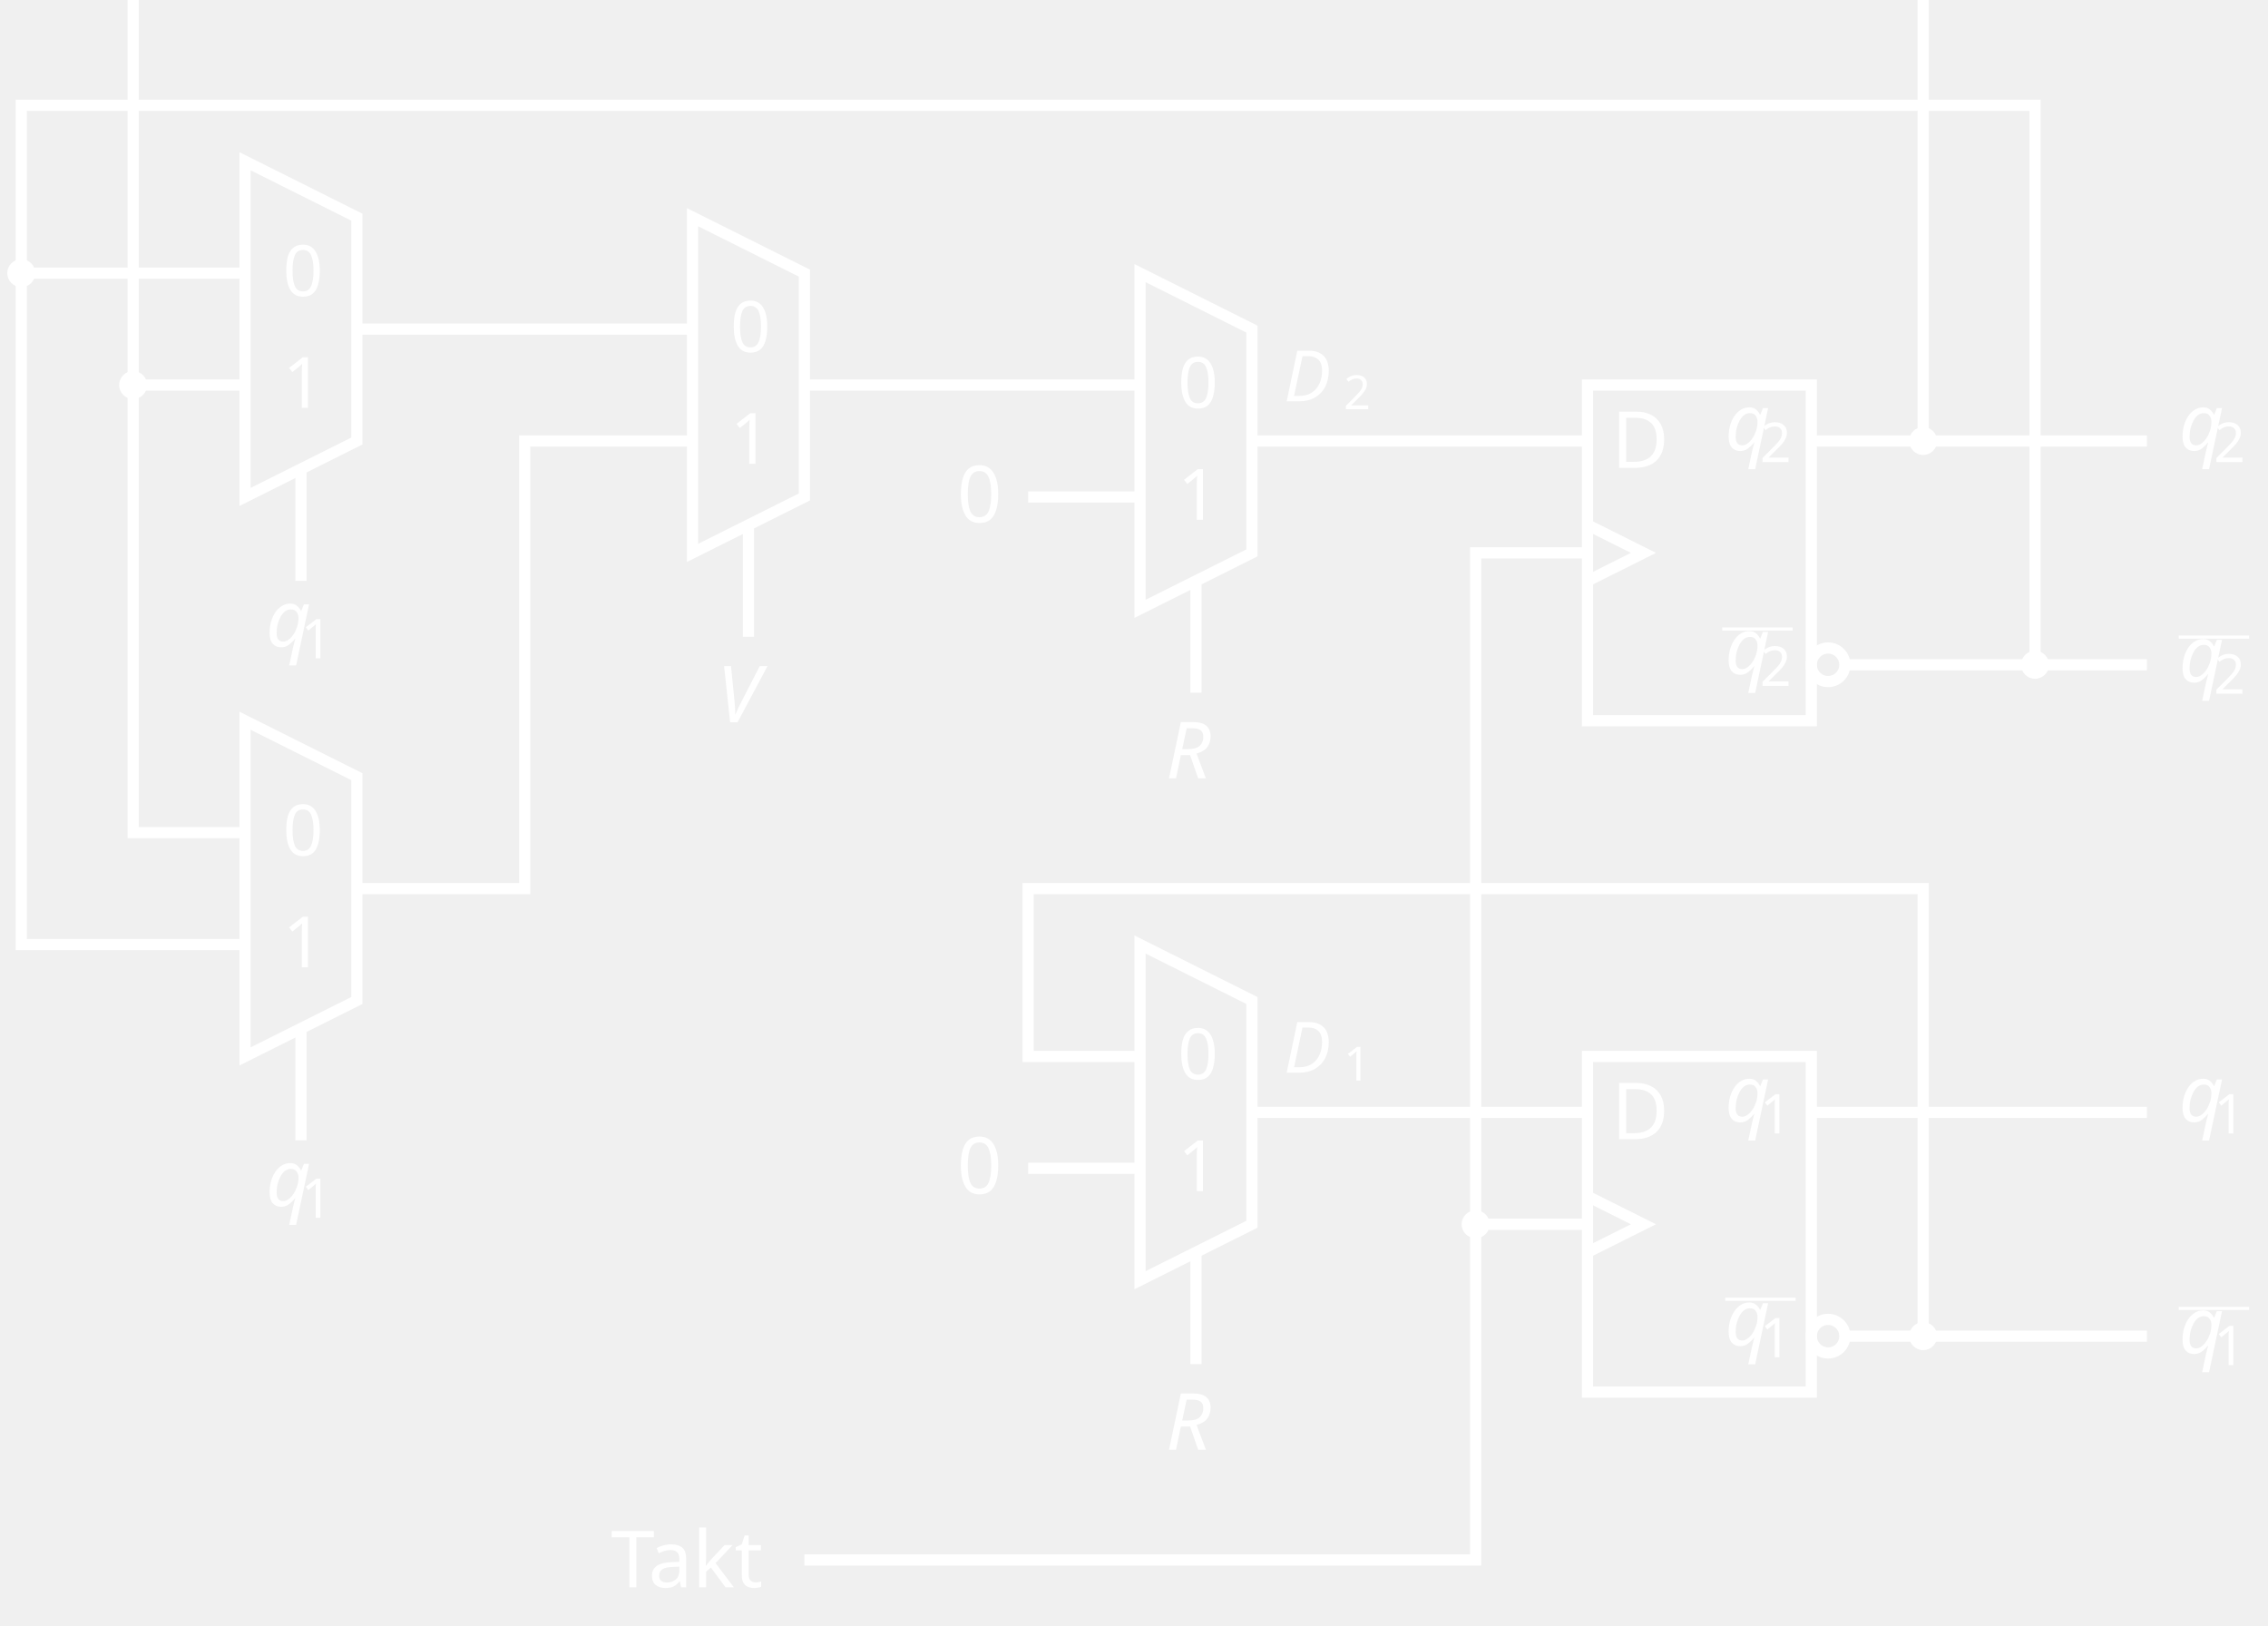
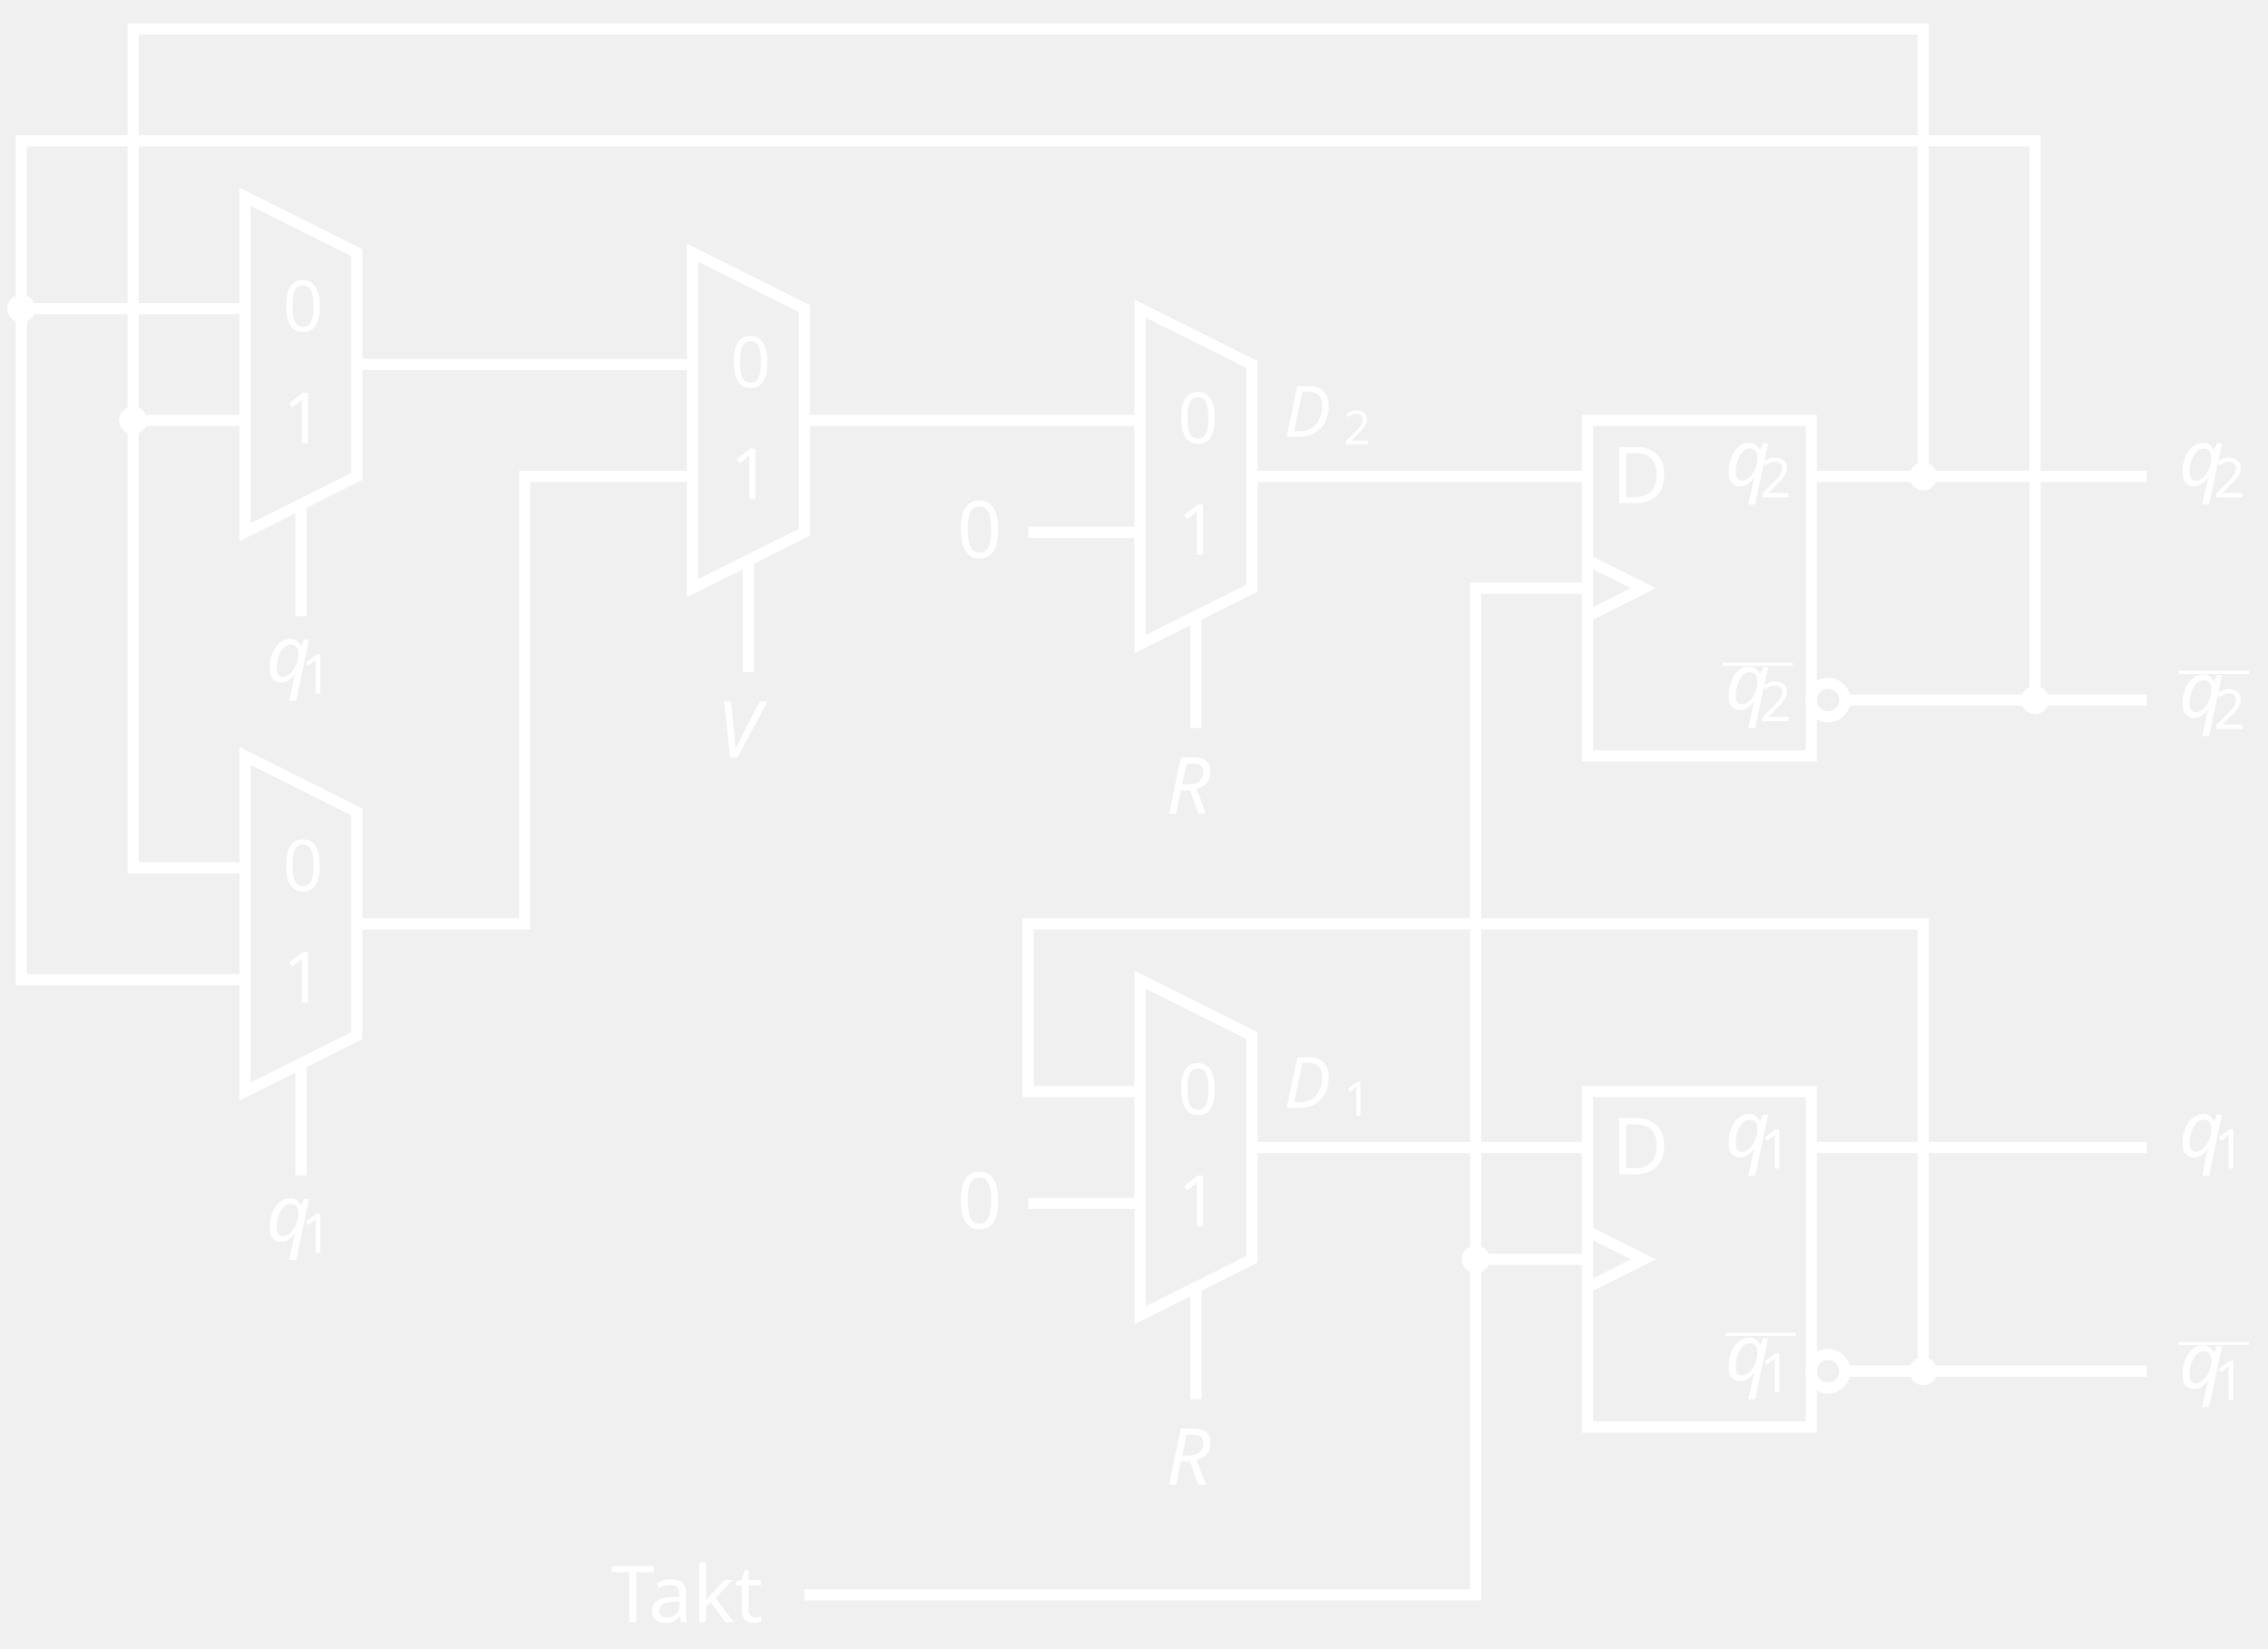
- <svg xmlns="http://www.w3.org/2000/svg" version="1.1" width="287.329pt" height="205.914pt" viewBox="0 0 287.329 205.914" id="svg264">
+ <svg xmlns="http://www.w3.org/2000/svg" version="1.1" width="287.329pt" height="208.914pt" viewBox="0 0 287.329 208.914" id="svg264">
  <defs id="defs268" />
-   <g id="g262" transform="translate(0.925444,-1.542407)" style="enable-background:new">
+   <g id="g262" transform="translate(0.9254439,2.957593)" style="enable-background:new">
    <path transform="matrix(1,0,0,-1,200.197,177.874)" stroke-miterlimit="10" d="M 0,0 V 42.52 H 28.347 V 0 Z m 28.347,42.52" id="path2" style="fill:none;stroke:#ffffff;stroke-width:1.417;stroke-linecap:butt;stroke-linejoin:miter;stroke-miterlimit:10" />
    <text xml:space="preserve" transform="translate(1.5258789e-5,205.914)" font-size="9.963" id="text6" style="font-size:9.963px;font-family:CMR10;fill:#ffffff">
      <tspan y="-60.069" x="203.23" id="tspan4">D</tspan>
    </text>
    <path transform="matrix(1,0,0,-1,200.197,177.874)" stroke-miterlimit="10" d="M 0,17.717 7.087,21.26 0,24.803" id="path8" style="fill:none;stroke:#ffffff;stroke-width:1.417;stroke-linecap:butt;stroke-linejoin:miter;stroke-miterlimit:10" />
    <text xml:space="preserve" transform="translate(1.5258789e-5,205.914)" font-size="9.963" font-style="italic" id="text12" style="font-style:italic;font-size:9.963px;font-family:CMMI10;fill:#ffffff">
      <tspan y="-62.297" x="217.59" id="tspan10">q</tspan>
    </text>
    <text xml:space="preserve" transform="translate(1.5258789e-5,205.914)" font-size="6.974" id="text16" style="font-size:6.974px;font-family:CMR7;fill:#ffffff">
      <tspan y="-60.802" x="222.037" id="tspan14">1</tspan>
    </text>
    <path transform="matrix(1,0,0,-1,200.197,177.874)" stroke-miterlimit="10" d="m 32.599,7.087 c 0,1.174 -0.952,2.126 -2.126,2.126 -1.174,0 -2.126,-0.952 -2.126,-2.126 0,-1.174 0.952,-2.126 2.126,-2.126 1.174,0 2.126,0.952 2.126,2.126 z m -2.126,0" id="path18" style="fill:none;stroke:#ffffff;stroke-width:1.417;stroke-linecap:butt;stroke-linejoin:miter;stroke-miterlimit:10" />
    <text xml:space="preserve" transform="translate(1.5258789e-5,205.914)" font-size="9.963" font-style="italic" id="text26" style="font-style:italic;font-size:9.963px;font-family:CMMI10;fill:#ffffff">
      <tspan y="-33.95" x="217.59" id="tspan24">q</tspan>
    </text>
    <text xml:space="preserve" transform="translate(1.5258789e-5,205.914)" font-size="6.974" id="text30" style="font-size:6.974px;font-family:CMR7;fill:#ffffff">
      <tspan y="-32.456" x="222.037" id="tspan28">1</tspan>
    </text>
    <path transform="matrix(1,0,0,-1,200.197,177.874)" stroke-miterlimit="10" d="m 0,85.04 v 42.52 h 28.347 v -42.52 z m 28.347,42.52" id="path32" style="fill:none;stroke:#ffffff;stroke-width:1.417;stroke-linecap:butt;stroke-linejoin:miter;stroke-miterlimit:10" />
    <text xml:space="preserve" transform="translate(1.5258789e-5,205.914)" font-size="9.963" id="text36" style="font-size:9.963px;font-family:CMR10;fill:#ffffff">
      <tspan y="-145.108" x="203.23" id="tspan34">D</tspan>
    </text>
    <path transform="matrix(1,0,0,-1,200.197,177.874)" stroke-miterlimit="10" d="M 0,102.757 7.087,106.301 0,109.844" id="path38" style="fill:none;stroke:#ffffff;stroke-width:1.417;stroke-linecap:butt;stroke-linejoin:miter;stroke-miterlimit:10" />
    <text xml:space="preserve" transform="translate(1.5258789e-5,205.914)" font-size="9.963" font-style="italic" id="text42" style="font-style:italic;font-size:9.963px;font-family:CMMI10;fill:#ffffff">
      <tspan y="-147.336" x="217.59" id="tspan40">q</tspan>
    </text>
    <text xml:space="preserve" transform="translate(1.5258789e-5,205.914)" font-size="6.974" id="text46" style="font-size:6.974px;font-family:CMR7;fill:#ffffff">
      <tspan y="-145.842" x="222.037" id="tspan44">2</tspan>
    </text>
    <path transform="matrix(1,0,0,-1,200.197,177.874)" stroke-miterlimit="10" d="m 32.599,92.127 c 0,1.174 -0.952,2.126 -2.126,2.126 -1.174,0 -2.126,-0.952 -2.126,-2.126 0,-1.174 0.952,-2.126 2.126,-2.126 1.174,0 2.126,0.952 2.126,2.126 z m -2.126,0" id="path48" style="fill:none;stroke:#ffffff;stroke-width:1.417;stroke-linecap:butt;stroke-linejoin:miter;stroke-miterlimit:10" />
    <text xml:space="preserve" transform="translate(1.5258789e-5,205.914)" font-size="9.963" font-style="italic" id="text56" style="font-style:italic;font-size:9.963px;font-family:CMMI10;fill:#ffffff">
      <tspan y="-118.989" x="217.59" id="tspan54">q</tspan>
    </text>
    <text xml:space="preserve" transform="translate(1.5258789e-5,205.914)" font-size="6.974" id="text60" style="font-size:6.974px;font-family:CMR7;fill:#ffffff">
      <tspan y="-117.495" x="222.037" id="tspan58">2</tspan>
    </text>
    <path transform="matrix(1,0,0,-1,200.197,177.874)" stroke-miterlimit="10" d="M -56.694,14.173 V 56.694 l 14.173,-7.087 v -28.347 z" id="path62" style="fill:none;stroke:#ffffff;stroke-width:1.417;stroke-linecap:butt;stroke-linejoin:miter;stroke-miterlimit:10" />
    <text xml:space="preserve" transform="translate(0,205.914)" font-size="8.966" id="text66" style="font-size:8.966px;font-family:CMR9;fill:#ffffff">
      <tspan y="-53.497" x="148.287" id="tspan64">1</tspan>
    </text>
    <text xml:space="preserve" transform="translate(0,205.914)" font-size="8.966" id="text70" style="font-size:8.966px;font-family:CMR9;fill:#ffffff">
      <tspan y="-67.67" x="148.287" id="tspan68">0</tspan>
    </text>
    <path transform="matrix(1,0,0,-1,200.197,177.874)" stroke-miterlimit="10" d="m -56.694,99.214 v 42.52 l 14.173,-7.087 v -28.347 z" id="path72" style="fill:none;stroke:#ffffff;stroke-width:1.417;stroke-linecap:butt;stroke-linejoin:miter;stroke-miterlimit:10" />
    <text xml:space="preserve" transform="translate(0,205.914)" font-size="8.966" id="text76" style="font-size:8.966px;font-family:CMR9;fill:#ffffff">
      <tspan y="-138.536" x="148.287" id="tspan74">1</tspan>
    </text>
    <text xml:space="preserve" transform="translate(0,205.914)" font-size="8.966" id="text80" style="font-size:8.966px;font-family:CMR9;fill:#ffffff">
      <tspan y="-152.709" x="148.287" id="tspan78">0</tspan>
    </text>
    <path transform="matrix(1,0,0,-1,200.197,177.874)" stroke-miterlimit="10" d="m -113.387,106.301 v 42.52 l 14.173,-7.087 v -28.347 z" id="path82" style="fill:none;stroke:#ffffff;stroke-width:1.417;stroke-linecap:butt;stroke-linejoin:miter;stroke-miterlimit:10" />
    <text xml:space="preserve" transform="translate(7.6293949e-6,205.914)" font-size="8.966" id="text86" style="font-size:8.966px;font-family:CMR9;fill:#ffffff">
      <tspan y="-145.623" x="91.594" id="tspan84">1</tspan>
    </text>
    <text xml:space="preserve" transform="translate(7.6293949e-6,205.914)" font-size="8.966" id="text90" style="font-size:8.966px;font-family:CMR9;fill:#ffffff">
      <tspan y="-159.796" x="91.594" id="tspan88">0</tspan>
    </text>
    <path transform="matrix(1,0,0,-1,200.197,177.874)" stroke-miterlimit="10" d="m -170.081,113.387 v 42.52 l 14.173,-7.087 v -28.347 z" id="path92" style="fill:none;stroke:#ffffff;stroke-width:1.417;stroke-linecap:butt;stroke-linejoin:miter;stroke-miterlimit:10" />
    <text xml:space="preserve" transform="translate(0,205.914)" font-size="8.966" id="text96" style="font-size:8.966px;font-family:CMR9;fill:#ffffff">
      <tspan y="-152.709" x="34.901" id="tspan94">1</tspan>
    </text>
    <text xml:space="preserve" transform="translate(0,205.914)" font-size="8.966" id="text100" style="font-size:8.966px;font-family:CMR9;fill:#ffffff">
      <tspan y="-166.883" x="34.901" id="tspan98">0</tspan>
    </text>
    <path transform="matrix(1,0,0,-1,200.197,177.874)" stroke-miterlimit="10" d="m -170.081,42.52 v 42.52 l 14.173,-7.087 V 49.607 Z" id="path102" style="fill:none;stroke:#ffffff;stroke-width:1.417;stroke-linecap:butt;stroke-linejoin:miter;stroke-miterlimit:10" />
    <text xml:space="preserve" transform="translate(0,205.914)" font-size="8.966" id="text106" style="font-size:8.966px;font-family:CMR9;fill:#ffffff">
      <tspan y="-81.843" x="34.901" id="tspan104">1</tspan>
    </text>
    <text xml:space="preserve" transform="translate(0,205.914)" font-size="8.966" id="text110" style="font-size:8.966px;font-family:CMR9;fill:#ffffff">
      <tspan y="-96.017" x="34.901" id="tspan108">0</tspan>
    </text>
    <path transform="matrix(1,0,0,-1,200.197,177.874)" stroke-miterlimit="10" d="M -42.52,35.433 H 0" id="path112" style="fill:none;stroke:#ffffff;stroke-width:1.417;stroke-linecap:butt;stroke-linejoin:miter;stroke-miterlimit:10" />
    <text xml:space="preserve" transform="translate(1.5258789e-5,205.914)" font-size="8.966" font-style="italic" id="text116" style="font-style:italic;font-size:8.966px;font-family:CMMI9;fill:#ffffff">
      <tspan y="-68.498" x="161.706" id="tspan114">D</tspan>
    </text>
    <text xml:space="preserve" transform="translate(1.5258789e-5,205.914)" font-size="5.978" id="text120" style="font-size:5.978px;font-family:CMR6;fill:#ffffff">
      <tspan y="-67.502" x="169.306" id="tspan118">1</tspan>
    </text>
    <path transform="matrix(1,0,0,-1,200.197,177.874)" stroke-miterlimit="10" d="M -49.607,17.717 V 3.543" id="path122" style="fill:none;stroke:#ffffff;stroke-width:1.417;stroke-linecap:butt;stroke-linejoin:miter;stroke-miterlimit:10" />
    <text xml:space="preserve" transform="translate(0,205.914)" font-size="9.963" font-style="italic" id="text126" style="font-style:italic;font-size:9.963px;font-family:CMMI10;fill:#ffffff">
      <tspan y="-20.746" x="146.77" id="tspan124">R</tspan>
    </text>
    <path transform="matrix(1,0,0,-1,200.197,177.874)" stroke-miterlimit="10" d="M -56.694,28.347 H -70.867" id="path128" style="fill:none;stroke:#ffffff;stroke-width:1.417;stroke-linecap:butt;stroke-linejoin:miter;stroke-miterlimit:10" />
    <text xml:space="preserve" transform="translate(7.6293949e-6,205.914)" font-size="9.963" id="text132" style="font-size:9.963px;font-family:CMR10;fill:#ffffff">
      <tspan y="-53.176" x="120.32" id="tspan130">0</tspan>
    </text>
    <path transform="matrix(1,0,0,-1,200.197,177.874)" stroke-miterlimit="10" d="M -56.694,42.52 H -70.867 V 63.78 H 42.52 V 7.087" id="path134" style="fill:none;stroke:#ffffff;stroke-width:1.417;stroke-linecap:butt;stroke-linejoin:miter;stroke-miterlimit:10" />
    <path transform="matrix(1,0,0,-1,200.197,177.874)" d="m 44.292,7.087 c 0,0.978 -0.793,1.772 -1.772,1.772 -0.978,0 -1.772,-0.793 -1.772,-1.772 0,-0.978 0.793,-1.772 1.772,-1.772 0.978,0 1.772,0.793 1.772,1.772 z m -1.772,0" id="path136" style="fill:#ffffff;fill-opacity:1" />
    <path transform="matrix(1,0,0,-1,200.197,177.874)" stroke-miterlimit="10" d="M -42.52,120.474 H 0" id="path138" style="fill:none;stroke:#ffffff;stroke-width:1.417;stroke-linecap:butt;stroke-linejoin:miter;stroke-miterlimit:10" />
    <text xml:space="preserve" transform="translate(1.5258789e-5,205.914)" font-size="8.966" font-style="italic" id="text142" style="font-style:italic;font-size:8.966px;font-family:CMMI9;fill:#ffffff">
      <tspan y="-153.537" x="161.706" id="tspan140">D</tspan>
    </text>
    <text xml:space="preserve" transform="translate(1.5258789e-5,205.914)" font-size="5.978" id="text146" style="font-size:5.978px;font-family:CMR6;fill:#ffffff">
      <tspan y="-152.541" x="169.306" id="tspan144">2</tspan>
    </text>
    <path transform="matrix(1,0,0,-1,200.197,177.874)" stroke-miterlimit="10" d="M -49.607,102.757 V 88.584" id="path148" style="fill:none;stroke:#ffffff;stroke-width:1.417;stroke-linecap:butt;stroke-linejoin:miter;stroke-miterlimit:10" />
    <text xml:space="preserve" transform="translate(0,205.914)" font-size="9.963" font-style="italic" id="text152" style="font-style:italic;font-size:9.963px;font-family:CMMI10;fill:#ffffff">
      <tspan y="-105.785" x="146.77" id="tspan150">R</tspan>
    </text>
    <path transform="matrix(1,0,0,-1,200.197,177.874)" stroke-miterlimit="10" d="M -56.694,113.387 H -70.867" id="path154" style="fill:none;stroke:#ffffff;stroke-width:1.417;stroke-linecap:butt;stroke-linejoin:miter;stroke-miterlimit:10" />
    <text xml:space="preserve" transform="translate(7.6293949e-6,205.914)" font-size="9.963" id="text158" style="font-size:9.963px;font-family:CMR10;fill:#ffffff">
      <tspan y="-138.215" x="120.32" id="tspan156">0</tspan>
    </text>
    <path transform="matrix(1,0,0,-1,200.197,177.874)" stroke-miterlimit="10" d="m -99.214,127.561 h 42.52" id="path160" style="fill:none;stroke:#ffffff;stroke-width:1.417;stroke-linecap:butt;stroke-linejoin:miter;stroke-miterlimit:10" />
    <path transform="matrix(1,0,0,-1,200.197,177.874)" stroke-miterlimit="10" d="M -106.301,109.844 V 95.67" id="path162" style="fill:none;stroke:#ffffff;stroke-width:1.417;stroke-linecap:butt;stroke-linejoin:miter;stroke-miterlimit:10" />
    <text xml:space="preserve" transform="translate(7.6293949e-6,205.914)" font-size="9.963" font-style="italic" id="text166" style="font-style:italic;font-size:9.963px;font-family:CMMI10;fill:#ffffff">
      <tspan y="-112.872" x="89.885" id="tspan164">V</tspan>
    </text>
    <path transform="matrix(1,0,0,-1,200.197,177.874)" stroke-miterlimit="10" d="m -155.907,134.647 h 42.52" id="path168" style="fill:none;stroke:#ffffff;stroke-width:1.417;stroke-linecap:butt;stroke-linejoin:miter;stroke-miterlimit:10" />
    <path transform="matrix(1,0,0,-1,200.197,177.874)" stroke-miterlimit="10" d="m -162.994,116.931 v -14.173" id="path170" style="fill:none;stroke:#ffffff;stroke-width:1.417;stroke-linecap:butt;stroke-linejoin:miter;stroke-miterlimit:10" />
    <text xml:space="preserve" transform="translate(3.8146974e-6,205.914)" font-size="9.963" font-style="italic" id="text174" style="font-style:italic;font-size:9.963px;font-family:CMMI10;fill:#ffffff">
      <tspan y="-122.477" x="32.746" id="tspan172">q</tspan>
    </text>
    <text xml:space="preserve" transform="translate(3.8146974e-6,205.914)" font-size="6.974" id="text178" style="font-size:6.974px;font-family:CMR7;fill:#ffffff">
      <tspan y="-120.982" x="37.194" id="tspan176">1</tspan>
    </text>
    <path transform="matrix(1,0,0,-1,200.197,177.874)" stroke-miterlimit="10" d="m -170.081,127.561 h -14.173" id="path180" style="fill:none;stroke:#ffffff;stroke-width:1.417;stroke-linecap:butt;stroke-linejoin:miter;stroke-miterlimit:10" />
    <path transform="matrix(1,0,0,-1,200.197,177.874)" d="m -182.483,127.561 c 0,0.978 -0.793,1.772 -1.772,1.772 -0.978,0 -1.772,-0.793 -1.772,-1.772 0,-0.978 0.793,-1.772 1.772,-1.772 0.978,0 1.772,0.793 1.772,1.772 z m -1.772,0" id="path182" style="fill:#ffffff;fill-opacity:1" />
    <path transform="matrix(1,0,0,-1,200.197,177.874)" stroke-miterlimit="10" d="m -170.081,141.734 h -28.347" id="path184" style="fill:none;stroke:#ffffff;stroke-width:1.417;stroke-linecap:butt;stroke-linejoin:miter;stroke-miterlimit:10" />
    <path transform="matrix(1,0,0,-1,200.197,177.874)" d="m -196.656,141.734 c 0,0.978 -0.793,1.772 -1.772,1.772 -0.978,0 -1.772,-0.793 -1.772,-1.772 0,-0.978 0.793,-1.772 1.772,-1.772 0.978,0 1.772,0.793 1.772,1.772 z m -1.772,0" id="path186" style="fill:#ffffff;fill-opacity:1" />
    <path transform="matrix(1,0,0,-1,200.197,177.874)" stroke-miterlimit="10" d="m -155.907,63.78 h 21.26 v 56.694 h 21.26" id="path188" style="fill:none;stroke:#ffffff;stroke-width:1.417;stroke-linecap:butt;stroke-linejoin:miter;stroke-miterlimit:10" />
    <path transform="matrix(1,0,0,-1,200.197,177.874)" stroke-miterlimit="10" d="M -162.994,46.064 V 31.89" id="path190" style="fill:none;stroke:#ffffff;stroke-width:1.417;stroke-linecap:butt;stroke-linejoin:miter;stroke-miterlimit:10" />
    <text xml:space="preserve" transform="translate(3.8146974e-6,205.914)" font-size="9.963" font-style="italic" id="text194" style="font-style:italic;font-size:9.963px;font-family:CMMI10;fill:#ffffff">
      <tspan y="-51.611" x="32.746" id="tspan192">q</tspan>
    </text>
    <text xml:space="preserve" transform="translate(3.8146974e-6,205.914)" font-size="6.974" id="text198" style="font-size:6.974px;font-family:CMR7;fill:#ffffff">
      <tspan y="-50.116" x="37.194" id="tspan196">1</tspan>
    </text>
    <path transform="matrix(1,0,0,-1,200.197,177.874)" stroke-miterlimit="10" d="m -170.081,70.867 h -14.173 V 177.168 H 42.52 v -56.694" id="path200" style="fill:none;stroke:#ffffff;stroke-width:1.417;stroke-linecap:butt;stroke-linejoin:miter;stroke-miterlimit:10" />
    <path transform="matrix(1,0,0,-1,200.197,177.874)" d="m 44.292,120.474 c 0,0.978 -0.793,1.772 -1.772,1.772 -0.978,0 -1.772,-0.793 -1.772,-1.772 0,-0.978 0.793,-1.772 1.772,-1.772 0.978,0 1.772,0.793 1.772,1.772 z m -1.772,0" id="path202" style="fill:#ffffff;fill-opacity:1" />
    <path transform="matrix(1,0,0,-1,200.197,177.874)" stroke-miterlimit="10" d="m -170.081,56.694 h -28.347 V 162.994 H 56.694 V 92.127" id="path204" style="fill:none;stroke:#ffffff;stroke-width:1.417;stroke-linecap:butt;stroke-linejoin:miter;stroke-miterlimit:10" />
-     <path transform="matrix(1,0,0,-1,200.197,177.874)" d="m 58.465,92.127 c 0,0.978 -0.793,1.772 -1.772,1.772 -0.978,0 -1.772,-0.793 -1.772,-1.772 0,-0.978 0.793,-1.772 1.772,-1.772 0.978,0 1.772,0.793 1.772,1.772 z m -1.772,0" id="path206" style="fill-opacity:1;fill:#ffffff" />
+     <path transform="matrix(1,0,0,-1,200.197,177.874)" d="m 58.465,92.127 c 0,0.978 -0.793,1.772 -1.772,1.772 -0.978,0 -1.772,-0.793 -1.772,-1.772 0,-0.978 0.793,-1.772 1.772,-1.772 0.978,0 1.772,0.793 1.772,1.772 z m -1.772,0" id="path206" style="fill:#ffffff;fill-opacity:1" />
    <path stroke-miterlimit="10" d="M 200.197,156.614 H 185.669" id="path208" style="fill:none;stroke:#ffffff;stroke-width:1.435;stroke-linecap:butt;stroke-linejoin:miter;stroke-miterlimit:10;stroke-dasharray:none" />
    <path transform="matrix(1,0,0,-1,200.197,177.874)" d="m -12.402,21.26 c 0,0.978 -0.793,1.772 -1.772,1.772 -0.978,0 -1.772,-0.793 -1.772,-1.772 0,-0.978 0.793,-1.772 1.772,-1.772 0.978,0 1.772,0.793 1.772,1.772 z m -1.772,0" id="path210" style="fill:#ffffff;fill-opacity:1" />
    <path transform="matrix(1,0,0,-1,200.197,177.874)" stroke-miterlimit="10" d="M 0,106.301 H -14.173 V -21.26 h -85.04" id="path212" style="fill:none;stroke:#ffffff;stroke-width:1.417;stroke-linecap:butt;stroke-linejoin:miter;stroke-miterlimit:10" />
    <text xml:space="preserve" transform="translate(7.6293949e-6,205.914)" font-size="9.963" id="text216" style="font-size:9.963px;font-family:CMR10;fill:#ffffff">
      <tspan y="-3.321" x="76.476 82.842 87.823 93.084" id="tspan214">Takt</tspan>
    </text>
    <path transform="matrix(1,0,0,-1,200.197,177.874)" stroke-miterlimit="10" d="M 28.347,35.433 H 70.867" id="path218" style="fill:none;stroke:#ffffff;stroke-width:1.417;stroke-linecap:butt;stroke-linejoin:miter;stroke-miterlimit:10" />
    <text xml:space="preserve" transform="translate(0,205.914)" font-size="9.963" font-style="italic" id="text222" style="font-style:italic;font-size:9.963px;font-family:CMMI10;fill:#ffffff">
      <tspan y="-62.297" x="275.092" id="tspan220">q</tspan>
    </text>
    <text xml:space="preserve" transform="translate(0,205.914)" font-size="6.974" id="text226" style="font-size:6.974px;font-family:CMR7;fill:#ffffff">
      <tspan y="-60.802" x="279.54" id="tspan224">1</tspan>
    </text>
    <path transform="matrix(1,0,0,-1,200.197,177.874)" stroke-miterlimit="10" d="M 32.599,7.087 H 70.867" id="path228" style="fill:none;stroke:#ffffff;stroke-width:1.417;stroke-linecap:butt;stroke-linejoin:miter;stroke-miterlimit:10" />
    <path transform="matrix(1,0,0,-1,275.092,167.276)" stroke-miterlimit="10" d="M 0,0 H 8.917" id="path230" style="fill:none;stroke:#ffffff;stroke-width:0.398;stroke-linecap:butt;stroke-linejoin:miter;stroke-miterlimit:10" />
    <text xml:space="preserve" transform="translate(0,205.914)" font-size="9.963" font-style="italic" id="text234" style="font-style:italic;font-size:9.963px;font-family:CMMI10;fill:#ffffff">
      <tspan y="-32.954" x="275.092" id="tspan232">q</tspan>
    </text>
    <text xml:space="preserve" transform="translate(0,205.914)" font-size="6.974" id="text238" style="font-size:6.974px;font-family:CMR7;fill:#ffffff">
      <tspan y="-31.46" x="279.54" id="tspan236">1</tspan>
    </text>
    <path transform="matrix(1,0,0,-1,200.197,177.874)" stroke-miterlimit="10" d="M 28.347,120.474 H 70.867" id="path240" style="fill:none;stroke:#ffffff;stroke-width:1.417;stroke-linecap:butt;stroke-linejoin:miter;stroke-miterlimit:10" />
    <text xml:space="preserve" transform="translate(0,205.914)" font-size="9.963" font-style="italic" id="text244" style="font-style:italic;font-size:9.963px;font-family:CMMI10;fill:#ffffff">
      <tspan y="-147.336" x="275.092" id="tspan242">q</tspan>
    </text>
    <text xml:space="preserve" transform="translate(0,205.914)" font-size="6.974" id="text248" style="font-size:6.974px;font-family:CMR7;fill:#ffffff">
      <tspan y="-145.842" x="279.54" id="tspan246">2</tspan>
    </text>
    <path transform="matrix(1,0,0,-1,200.197,177.874)" stroke-miterlimit="10" d="M 32.599,92.127 H 70.867" id="path250" style="fill:none;stroke:#ffffff;stroke-width:1.417;stroke-linecap:butt;stroke-linejoin:miter;stroke-miterlimit:10" />
    <path transform="matrix(1,0,0,-1,275.092,82.23599)" stroke-miterlimit="10" d="M 0,0 H 8.917" id="path252" style="fill:none;stroke:#ffffff;stroke-width:0.398;stroke-linecap:butt;stroke-linejoin:miter;stroke-miterlimit:10" />
    <text xml:space="preserve" transform="translate(0,205.914)" font-size="9.963" font-style="italic" id="text256" style="font-style:italic;font-size:9.963px;font-family:CMMI10;fill:#ffffff">
      <tspan y="-117.993" x="275.092" id="tspan254">q</tspan>
    </text>
    <text xml:space="preserve" transform="translate(0,205.914)" font-size="6.974" id="text260" style="font-size:6.974px;font-family:CMR7;fill:#ffffff">
      <tspan y="-116.499" x="279.54" id="tspan258">2</tspan>
    </text>
  </g>
-   <path stroke-miterlimit="10" d="m 218.573,164.577 h 8.917" id="path230-6" style="fill:none;stroke:#ffffff;stroke-width:0.398;stroke-linecap:butt;stroke-linejoin:miter;stroke-miterlimit:10;enable-background:new" />
-   <path stroke-miterlimit="10" d="m 218.188,79.668 h 8.917" id="path230-7" style="fill:none;stroke:#ffffff;stroke-width:0.398;stroke-linecap:butt;stroke-linejoin:miter;stroke-miterlimit:10;enable-background:new" />
+   <path stroke-miterlimit="10" d="m 218.573,169.077 h 8.917" id="path230-6" style="fill:none;stroke:#ffffff;stroke-width:0.398;stroke-linecap:butt;stroke-linejoin:miter;stroke-miterlimit:10;enable-background:new" />
+   <path stroke-miterlimit="10" d="m 218.188,84.168 h 8.917" id="path230-7" style="fill:none;stroke:#ffffff;stroke-width:0.398;stroke-linecap:butt;stroke-linejoin:miter;stroke-miterlimit:10;enable-background:new" />
</svg>
